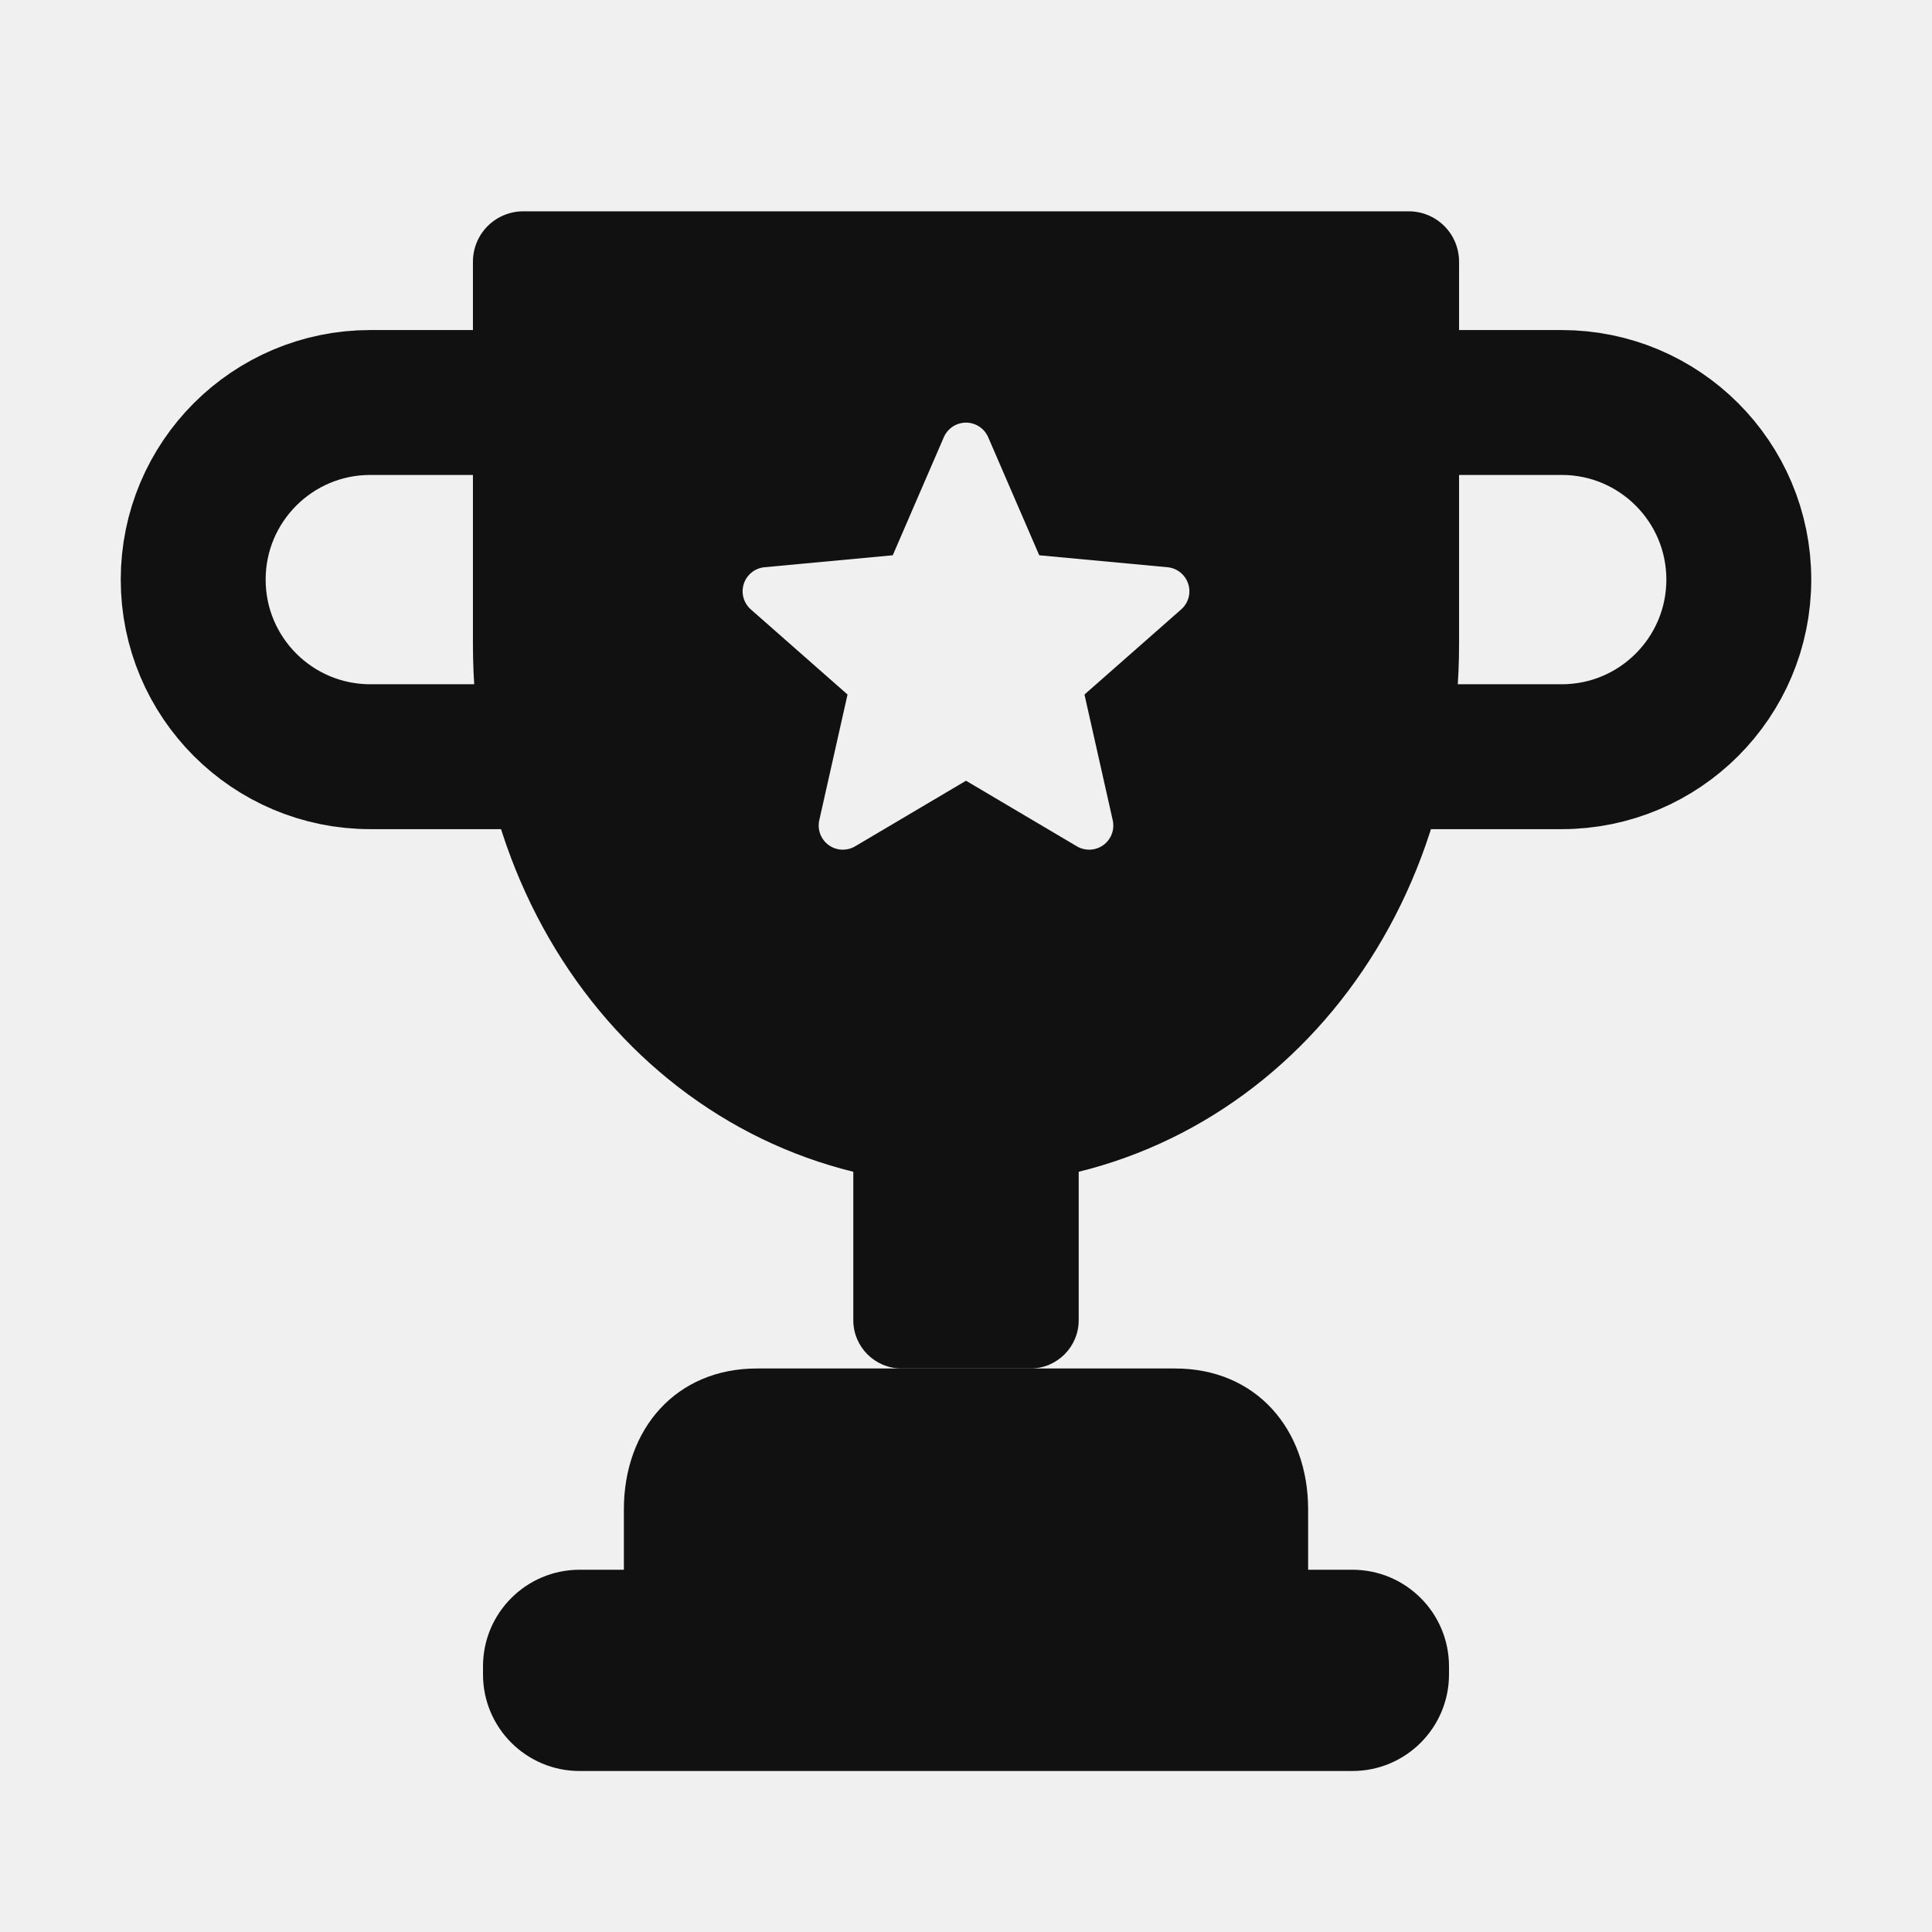
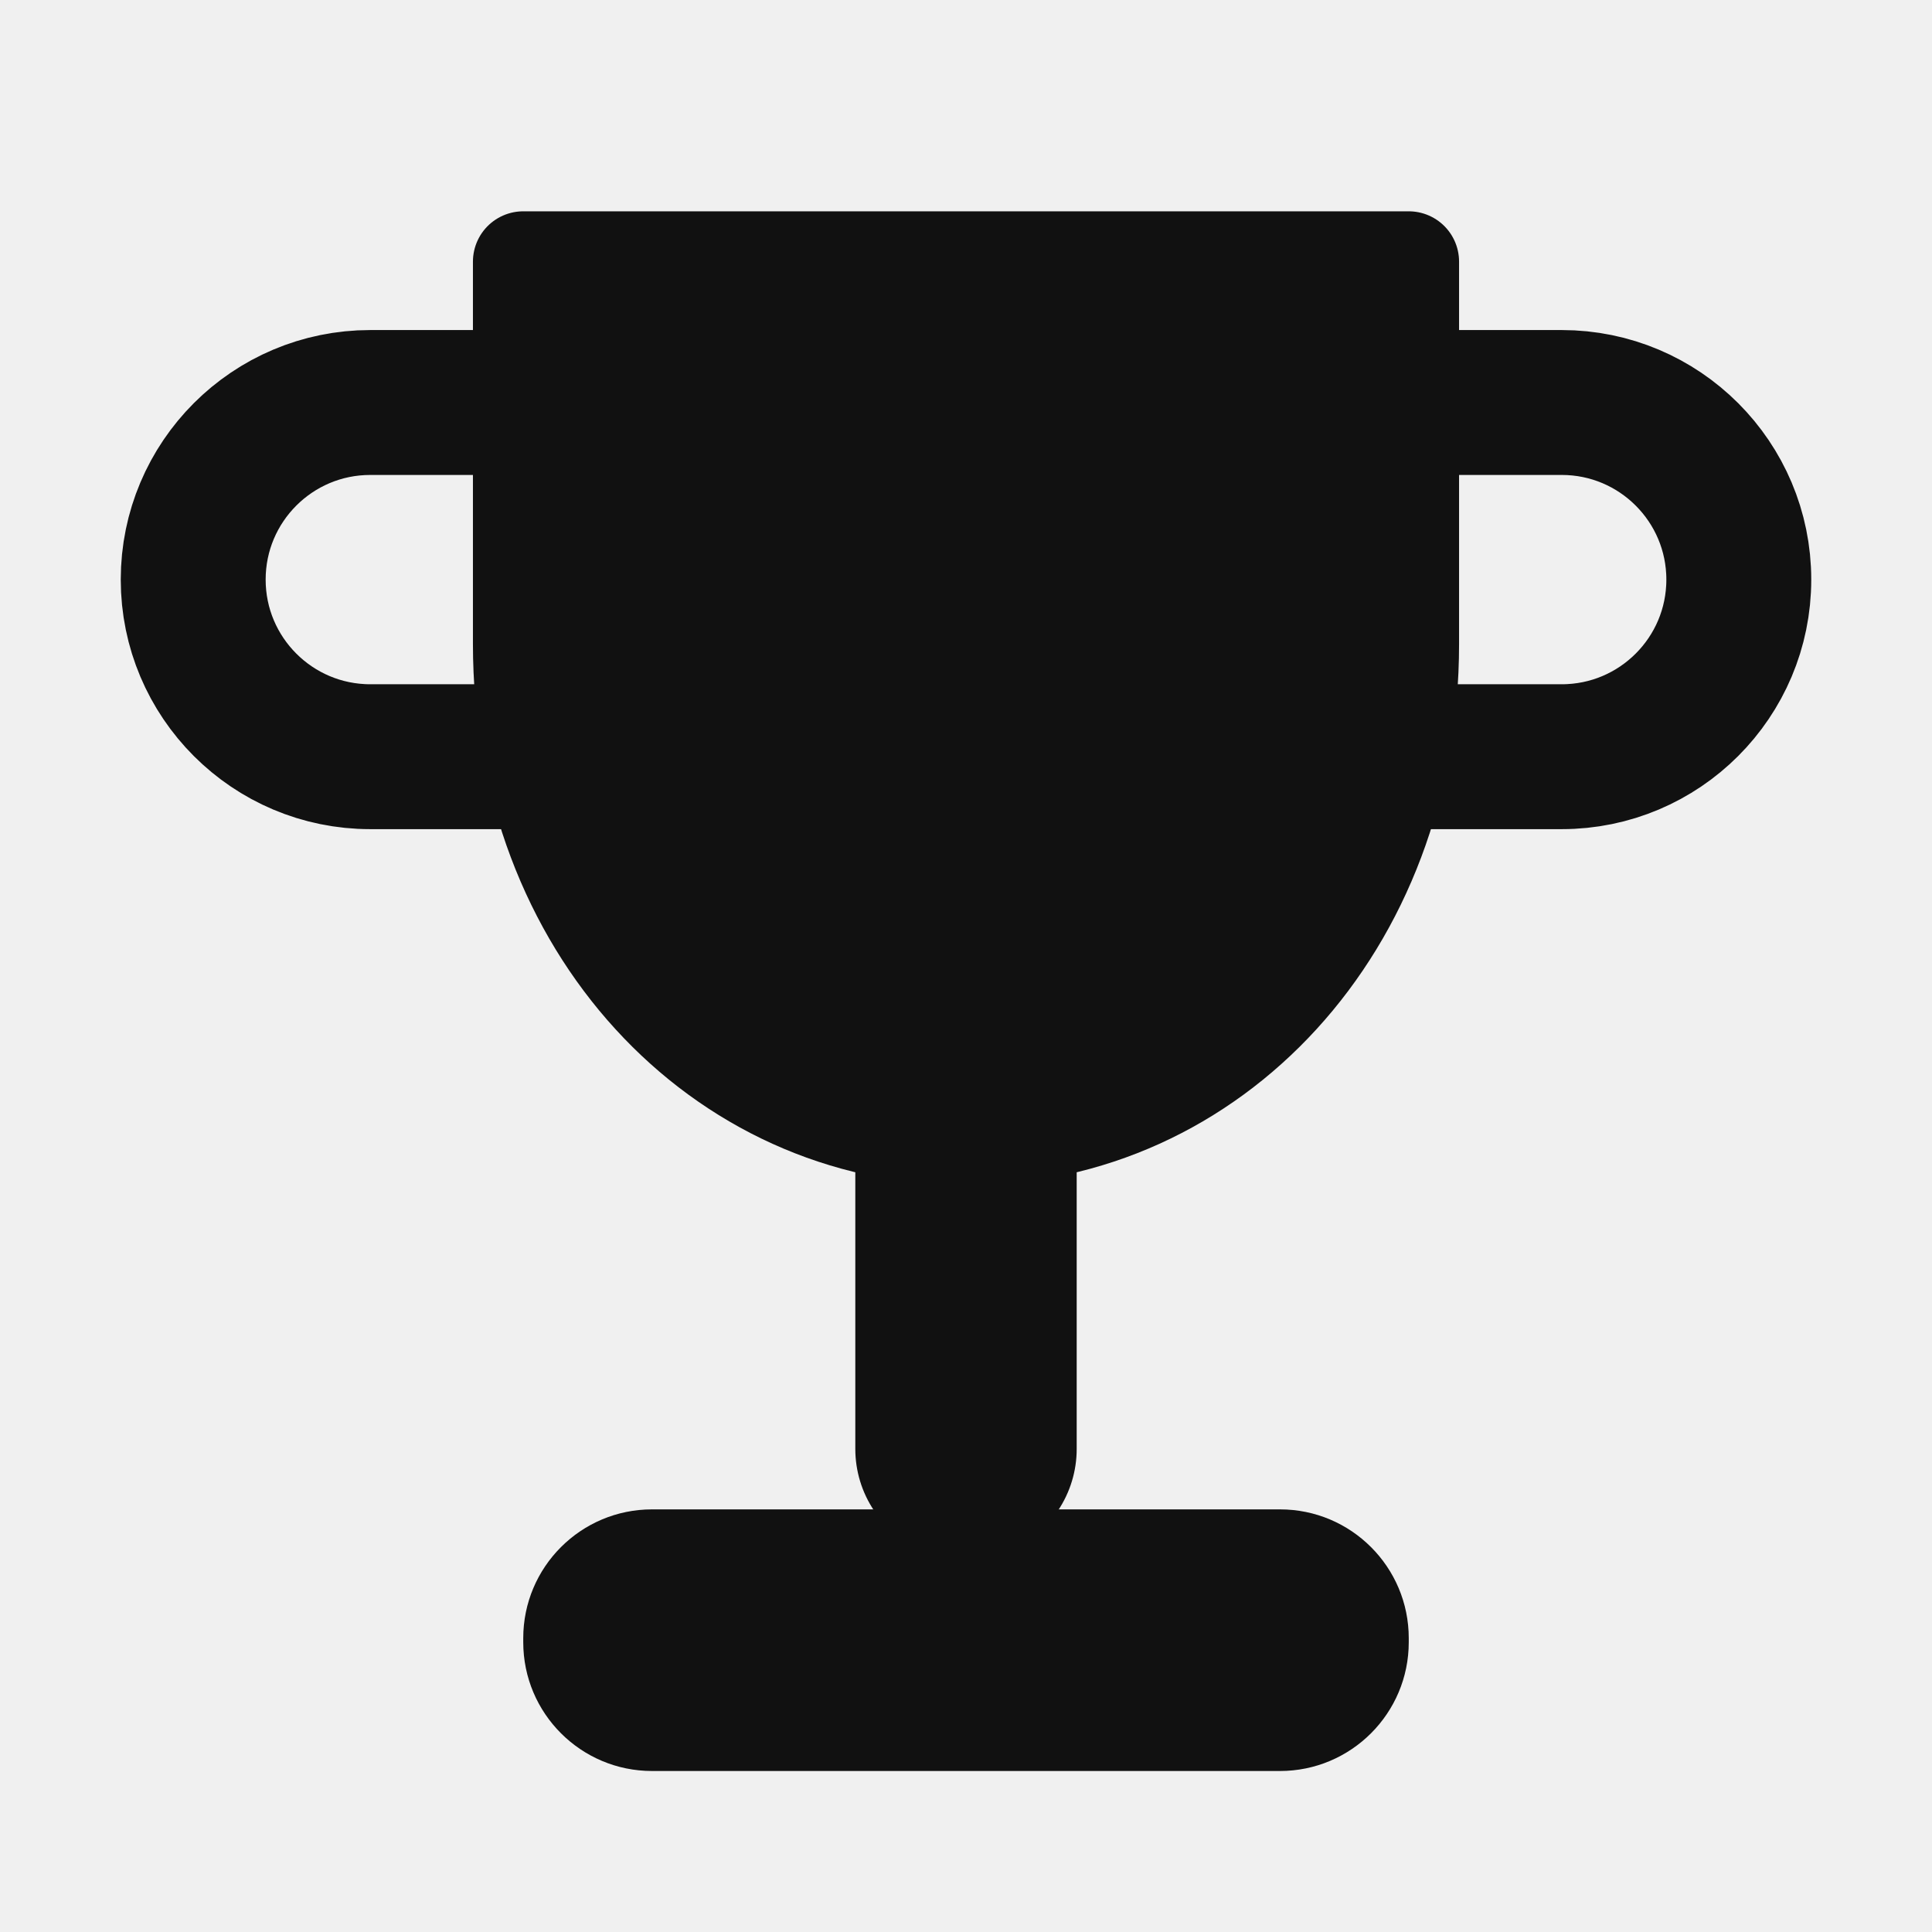
<svg xmlns="http://www.w3.org/2000/svg" viewBox="0 0 48 48" width="48" height="48">
-   <defs>
-     <mask id="mlegende-5">
-       <rect width="48" height="48" fill="#fff" />
-       <g fill="#000">
-         <path d="M24.00 11.10L25.41 14.36L28.95 14.69L26.28 17.04L27.06 20.51L24.00 18.70L20.94 20.51L21.72 17.04L19.05 14.69L22.59 14.36Z" stroke="black" stroke-width="1.2" stroke-linejoin="round" />
-       </g>
-     </mask>
-   </defs>
-   <g mask="url(#mlegende-5)" fill="#111111">
+   <g fill="#111111">
    <path d="M13 6.5h22V16c0 7-4.9 12.2-11 12.2S13 23 13 16z" stroke="#111111" stroke-width="2.5" stroke-linecap="round" stroke-linejoin="round" />
    <path d="M13.5 10H9.2a4.4 4.4 0 000 8.8h4.6M34.5 10h4.3a4.4 4.4 0 010 8.8h-4.6" fill="none" stroke="#111111" stroke-width="3.6" stroke-linecap="round" stroke-linejoin="round" />
-     <rect x="21.2" y="27" width="5.6" height="7" rx="1.2" />
-     <path d="M15.5 37.5c0-2 1.3-3.5 3.3-3.5h10.4c2 0 3.3 1.5 3.3 3.5v2h-17z" />
-     <rect x="12" y="39" width="24" height="5" rx="2.4" />
+     <path d="M24 27v9" fill="none" stroke="#111111" stroke-width="5.5" stroke-linecap="round" stroke-linejoin="round" />
+     <rect x="13" y="37.5" width="22" height="6.5" rx="3.2" />
  </g>
</svg>
